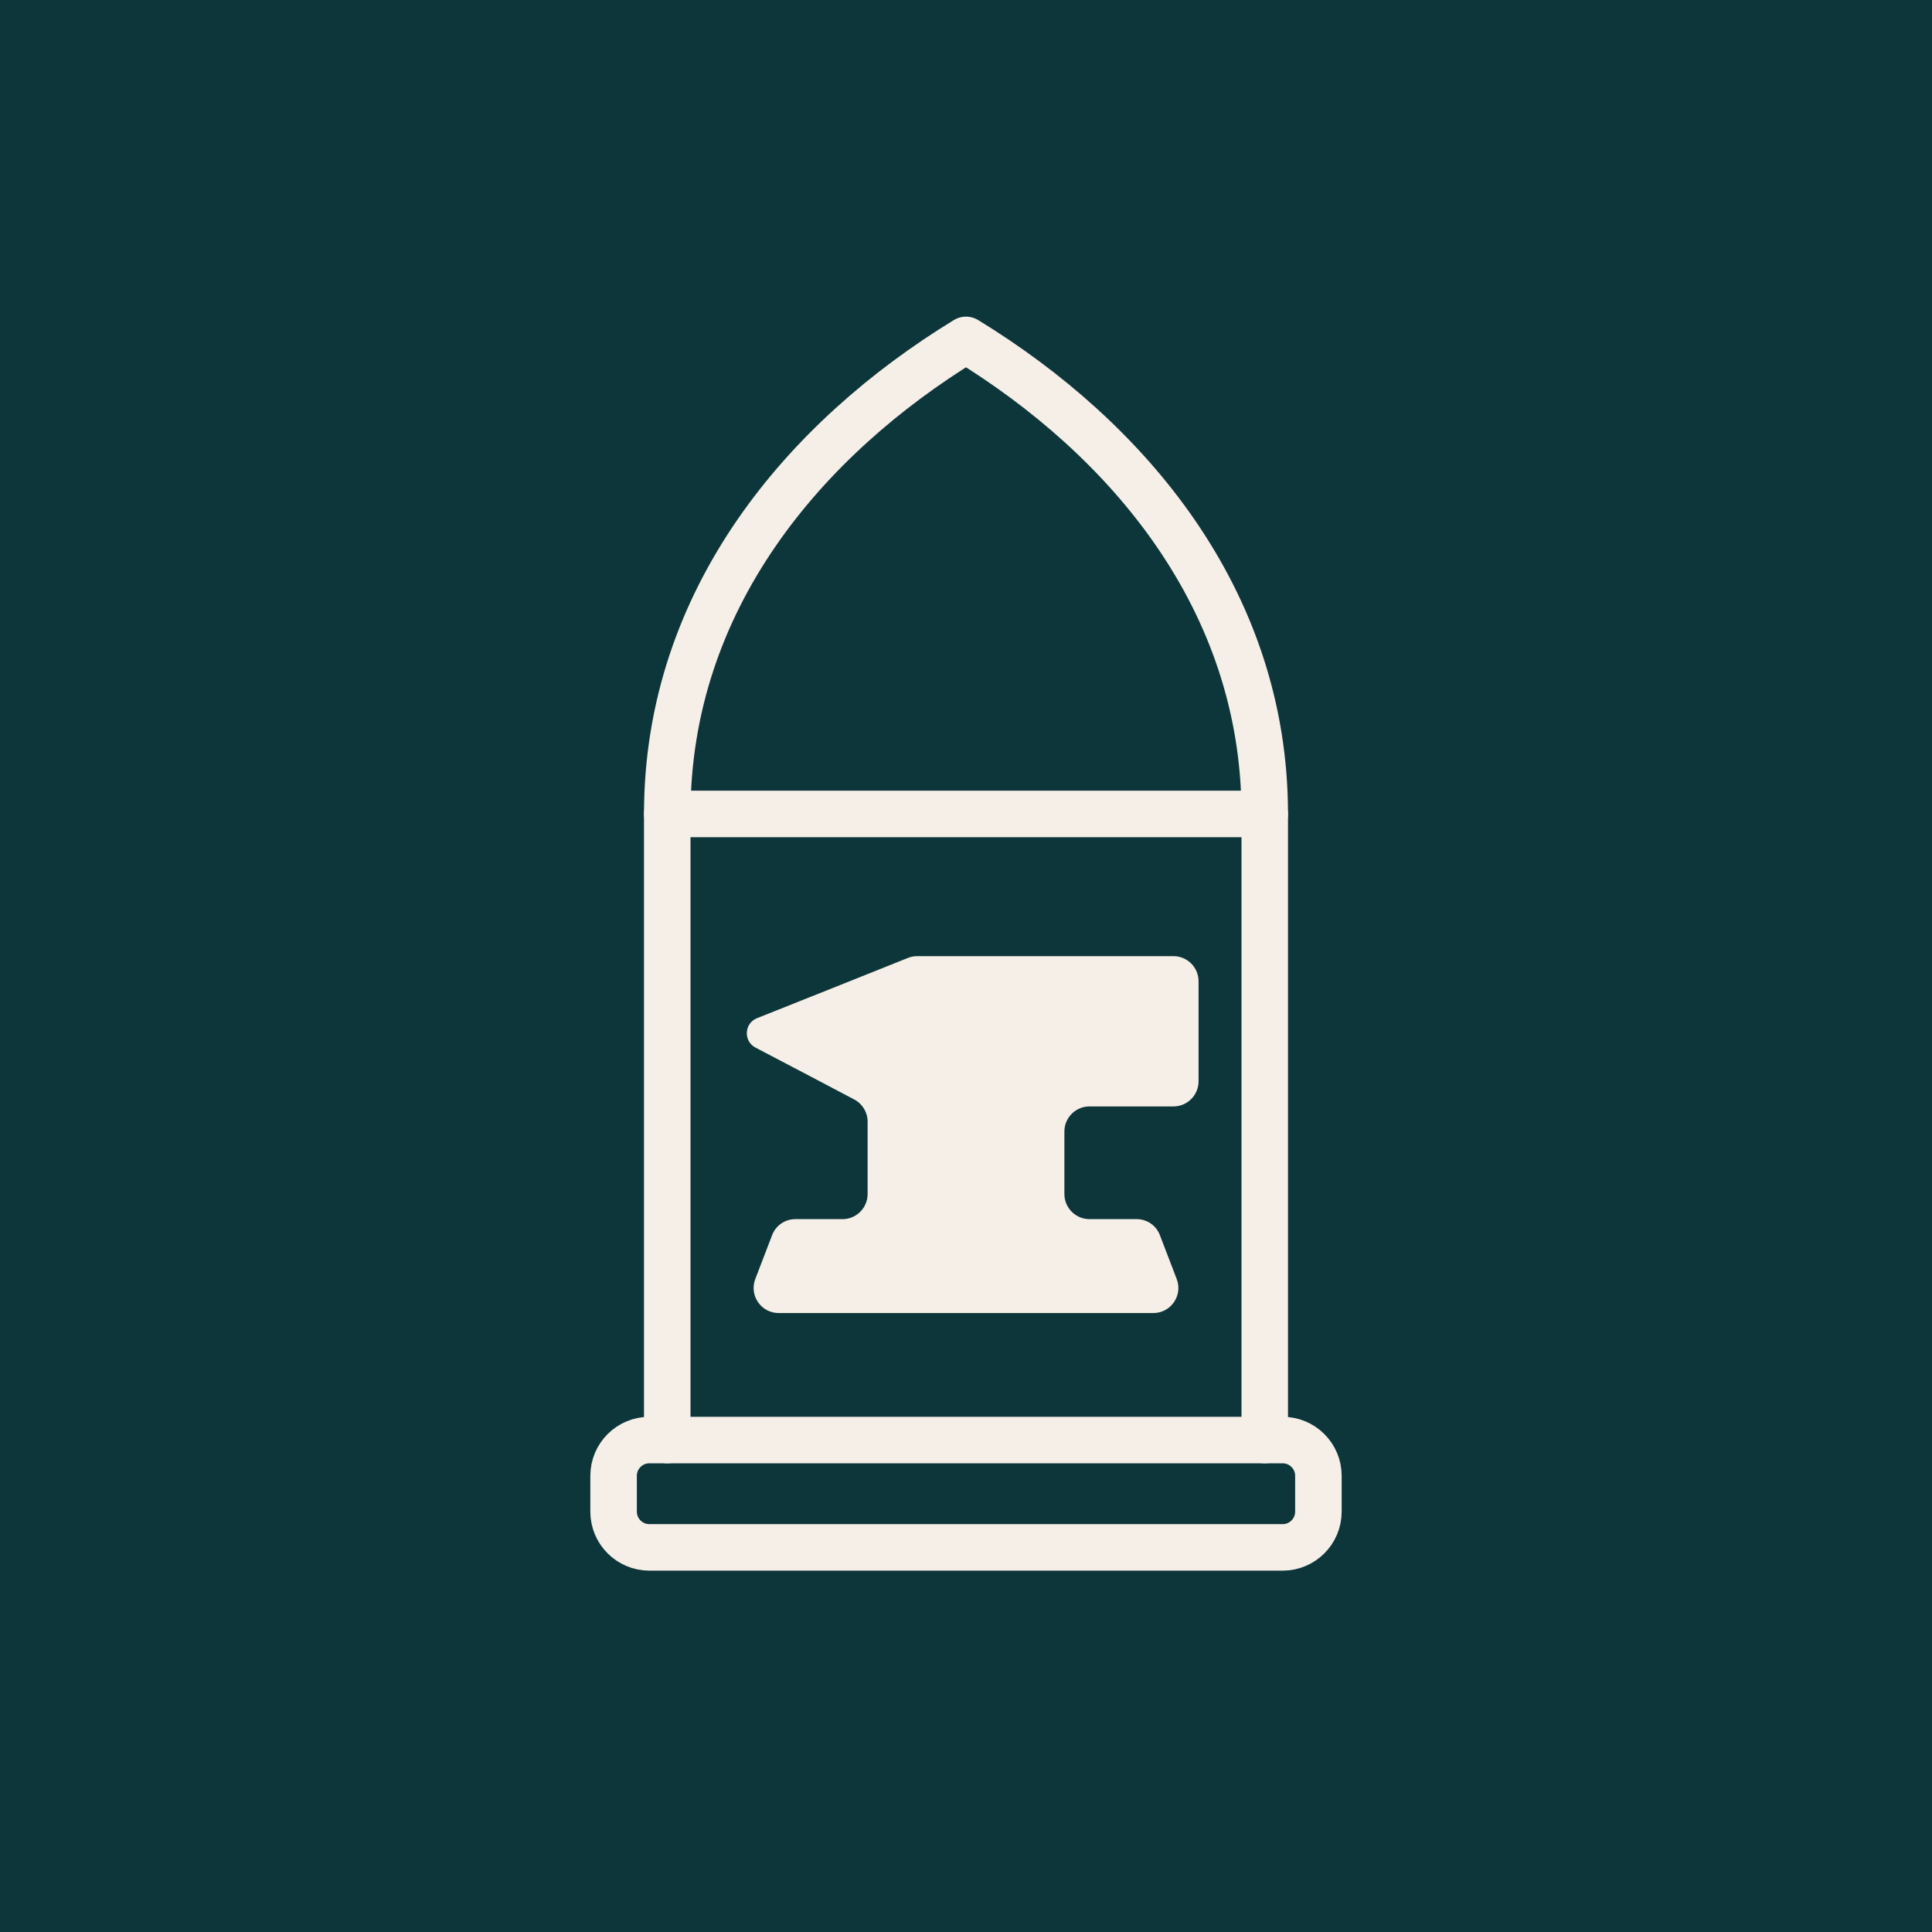
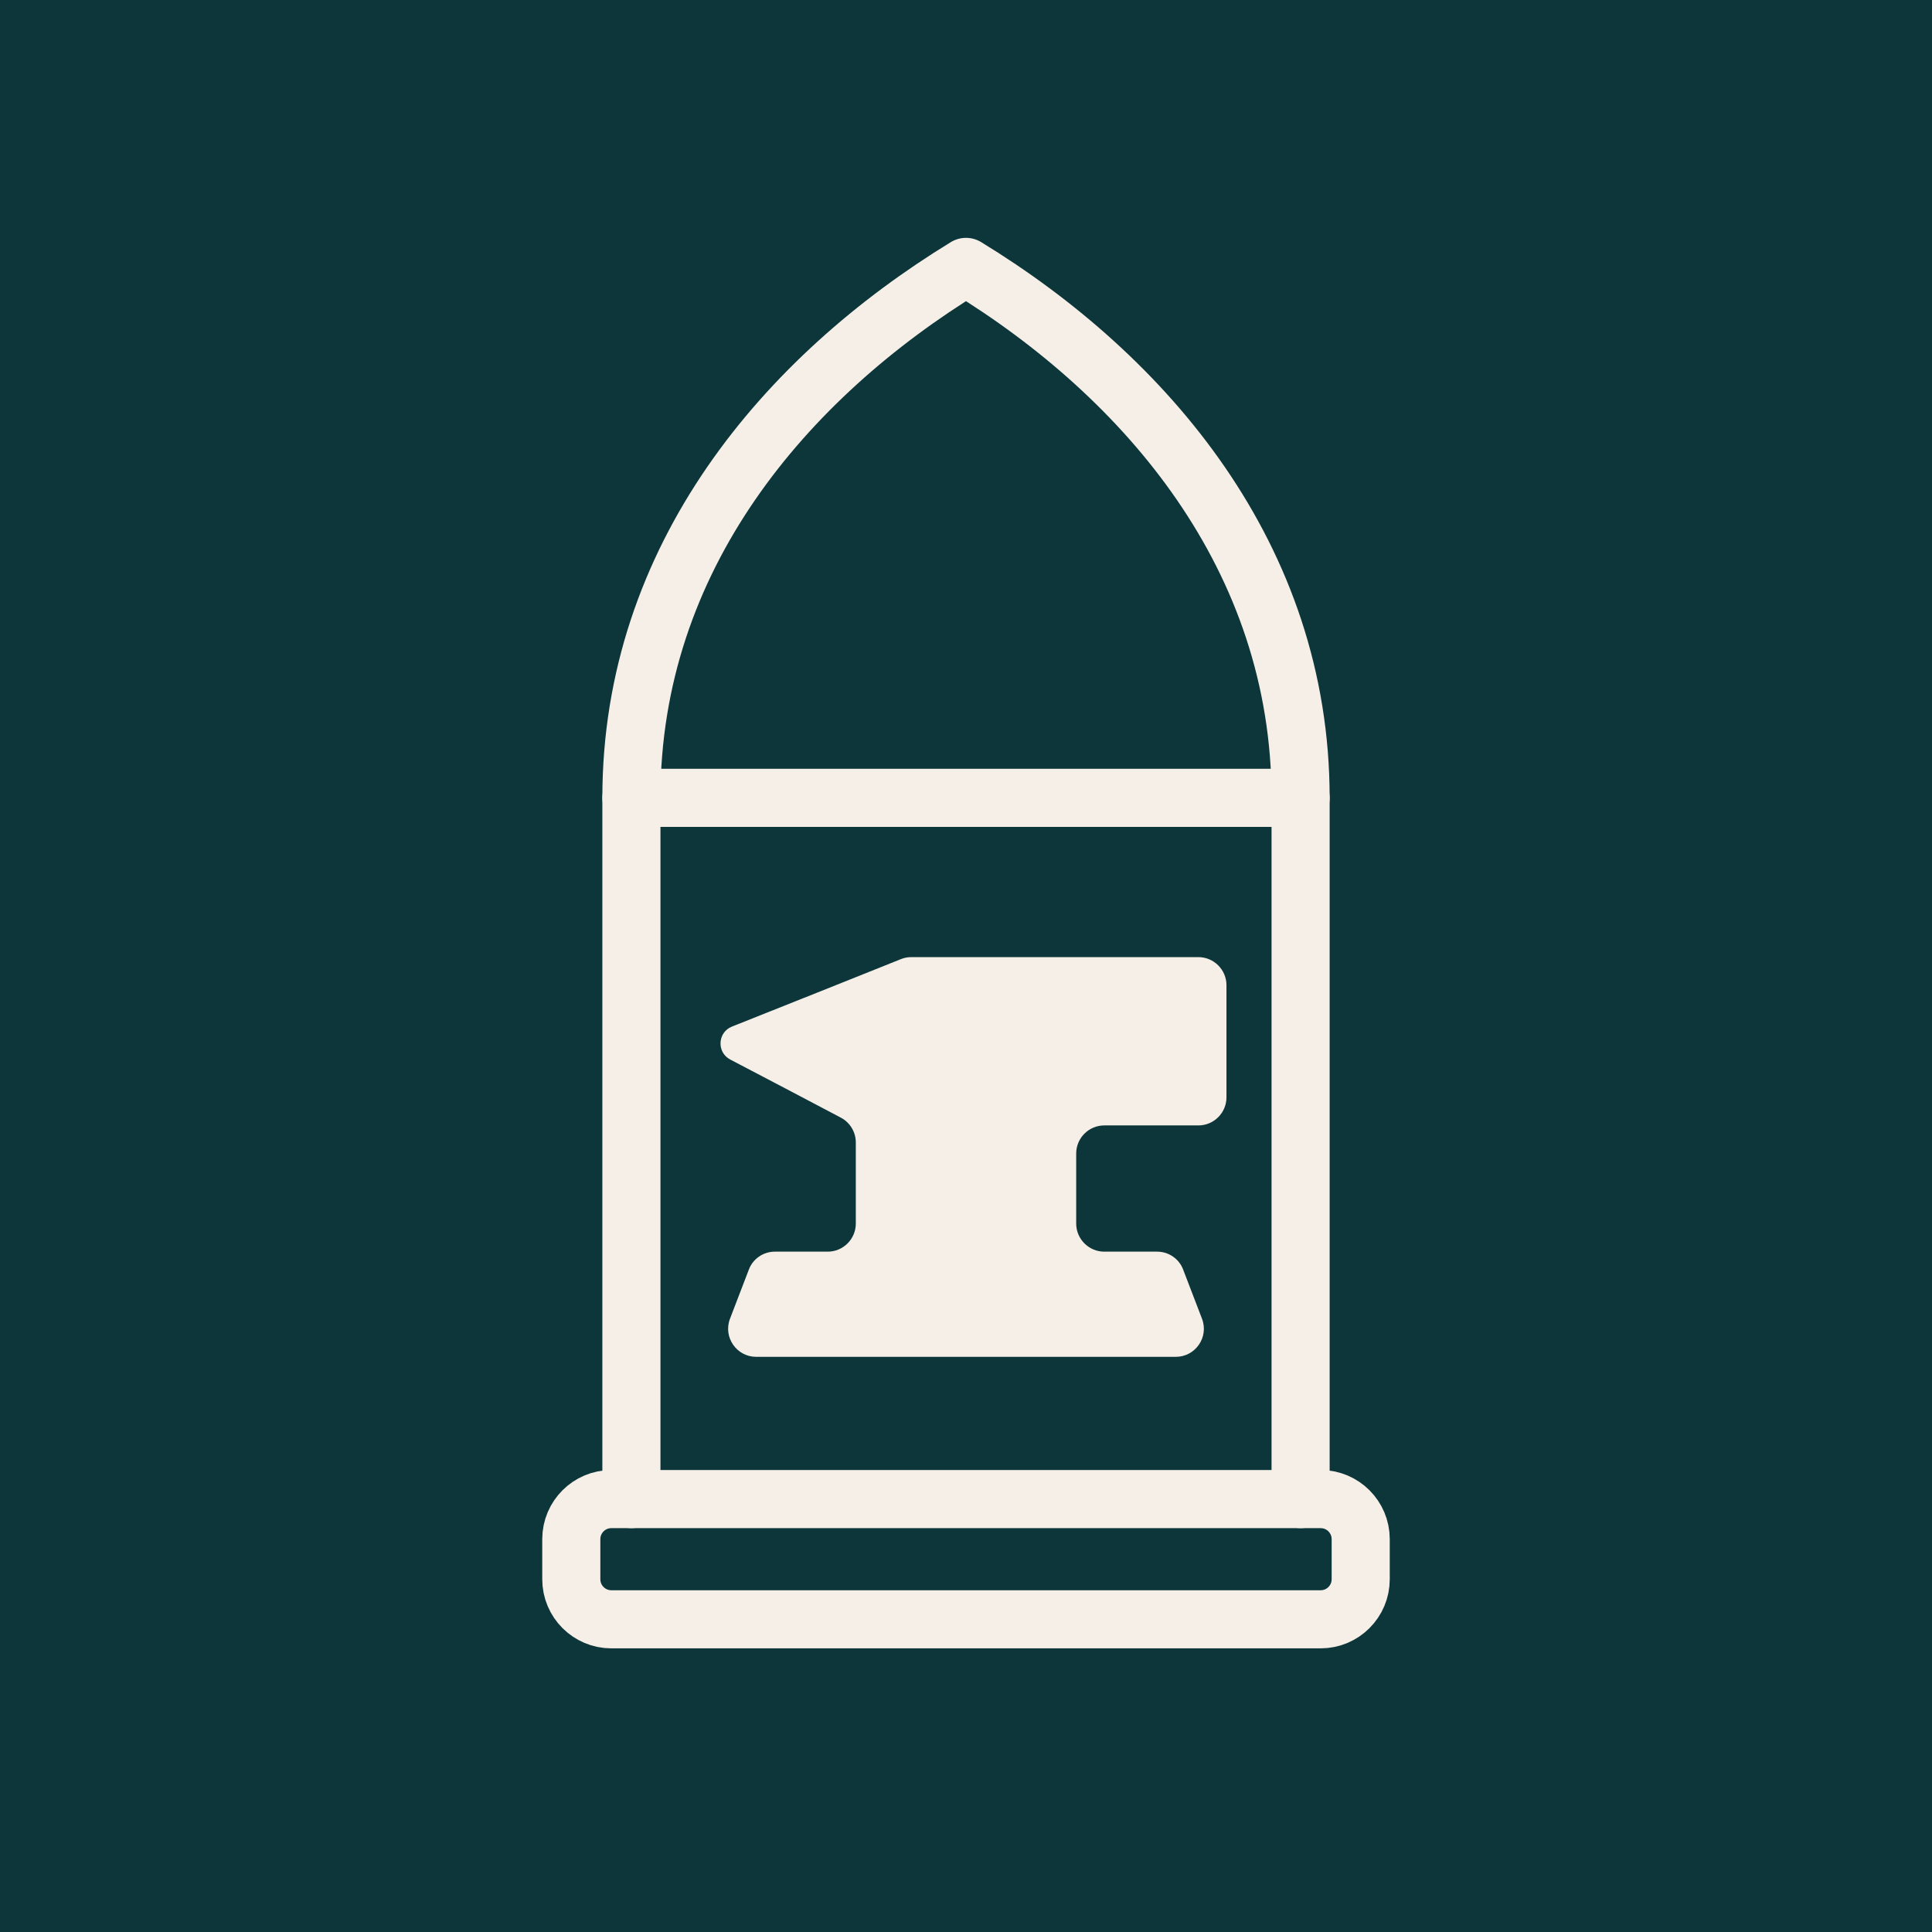
<svg xmlns="http://www.w3.org/2000/svg" viewBox="0 0 108 108" width="108" height="108">
  <rect id="ground" width="108" height="108" fill="#0c363a" />
-   <g id="shell" fill="none" stroke="#f6efe7" stroke-width="2.6" stroke-linejoin="round" stroke-linecap="round">
-     <path d="M37.3,45.5C37.3,33.5 45,24.5 54,19C63,24.5 70.7,33.5 70.7,45.5Z" />
-     <path d="M37.3,45.5V80.5M70.7,45.5V80.5" />
-     <rect x="34.3" y="80.5" width="39.4" height="6" rx="2" />
+   <g transform="translate(54 53) scale(1.12) translate(-54 -53)">
+     <g id="shell" fill="none" stroke="#f6efe7" stroke-width="2.9" stroke-linejoin="round" stroke-linecap="round">
+       <path d="M37.3,45.5C37.3,33.5 45,24.5 54,19C63,24.5 70.7,33.5 70.7,45.5Z" />
+       <path d="M37.3,45.5V80.5M70.7,45.5V80.5" />
+       <rect x="34.3" y="80.5" width="39.4" height="6" rx="2" />
+     </g>
+     <path id="mark" fill="#f6efe7" transform="translate(0,6.5)" d="M42.23,52.06C41.55,51.70 41.60,50.71 42.31,50.42C45.12,49.30 47.94,48.18 50.75,47.05C50.92,46.98 51.09,46.95 51.27,46.95C56.05,46.95 60.82,46.95 65.60,46.95C66.37,46.95 67.00,47.58 67.00,48.35C67.00,50.22 67.00,52.08 67.00,53.95C67.00,54.72 66.37,55.35 65.60,55.35C64.03,55.35 62.47,55.35 60.90,55.35C60.13,55.35 59.50,55.98 59.50,56.75C59.50,57.92 59.50,59.08 59.50,60.25C59.50,61.02 60.13,61.65 60.90,61.65C61.78,61.65 62.66,61.65 63.54,61.65C64.12,61.65 64.64,62.01 64.84,62.55C65.15,63.37 65.47,64.18 65.78,65.00C66.13,65.92 65.45,66.90 64.47,66.90C57.49,66.90 50.51,66.90 43.53,66.90C42.55,66.90 41.87,65.92 42.22,65.00C42.53,64.18 42.85,63.37 43.16,62.55C43.36,62.01 43.88,61.65 44.46,61.65C45.34,61.65 46.22,61.65 47.10,61.65C47.87,61.65 48.50,61.02 48.50,60.25C48.50,58.90 48.50,57.55 48.50,56.20C48.50,55.68 48.21,55.20 47.75,54.96C45.91,53.99 44.07,53.02 42.23,52.06Z" />
  </g>
-   <path id="mark" fill="#f6efe7" transform="translate(0,6.5)" d="M42.23,52.06C41.55,51.70 41.60,50.71 42.31,50.42C45.12,49.30 47.94,48.18 50.75,47.05C50.92,46.98 51.09,46.95 51.27,46.95C56.05,46.95 60.82,46.95 65.60,46.95C66.37,46.95 67.00,47.58 67.00,48.35C67.00,50.22 67.00,52.08 67.00,53.95C67.00,54.72 66.37,55.35 65.60,55.35C64.03,55.35 62.47,55.35 60.90,55.35C60.13,55.35 59.50,55.98 59.50,56.75C59.50,57.92 59.50,59.08 59.50,60.25C59.50,61.02 60.13,61.65 60.90,61.65C61.78,61.65 62.66,61.65 63.54,61.65C64.12,61.65 64.64,62.01 64.84,62.55C65.15,63.37 65.47,64.18 65.78,65.00C66.13,65.92 65.45,66.90 64.47,66.90C57.49,66.90 50.51,66.90 43.53,66.90C42.55,66.90 41.87,65.92 42.22,65.00C42.53,64.18 42.85,63.37 43.16,62.55C43.36,62.01 43.88,61.65 44.46,61.65C45.34,61.65 46.22,61.65 47.10,61.65C47.87,61.65 48.50,61.02 48.50,60.25C48.50,58.90 48.50,57.55 48.50,56.20C48.50,55.68 48.21,55.20 47.75,54.96C45.91,53.99 44.07,53.02 42.23,52.06Z" />
</svg>
